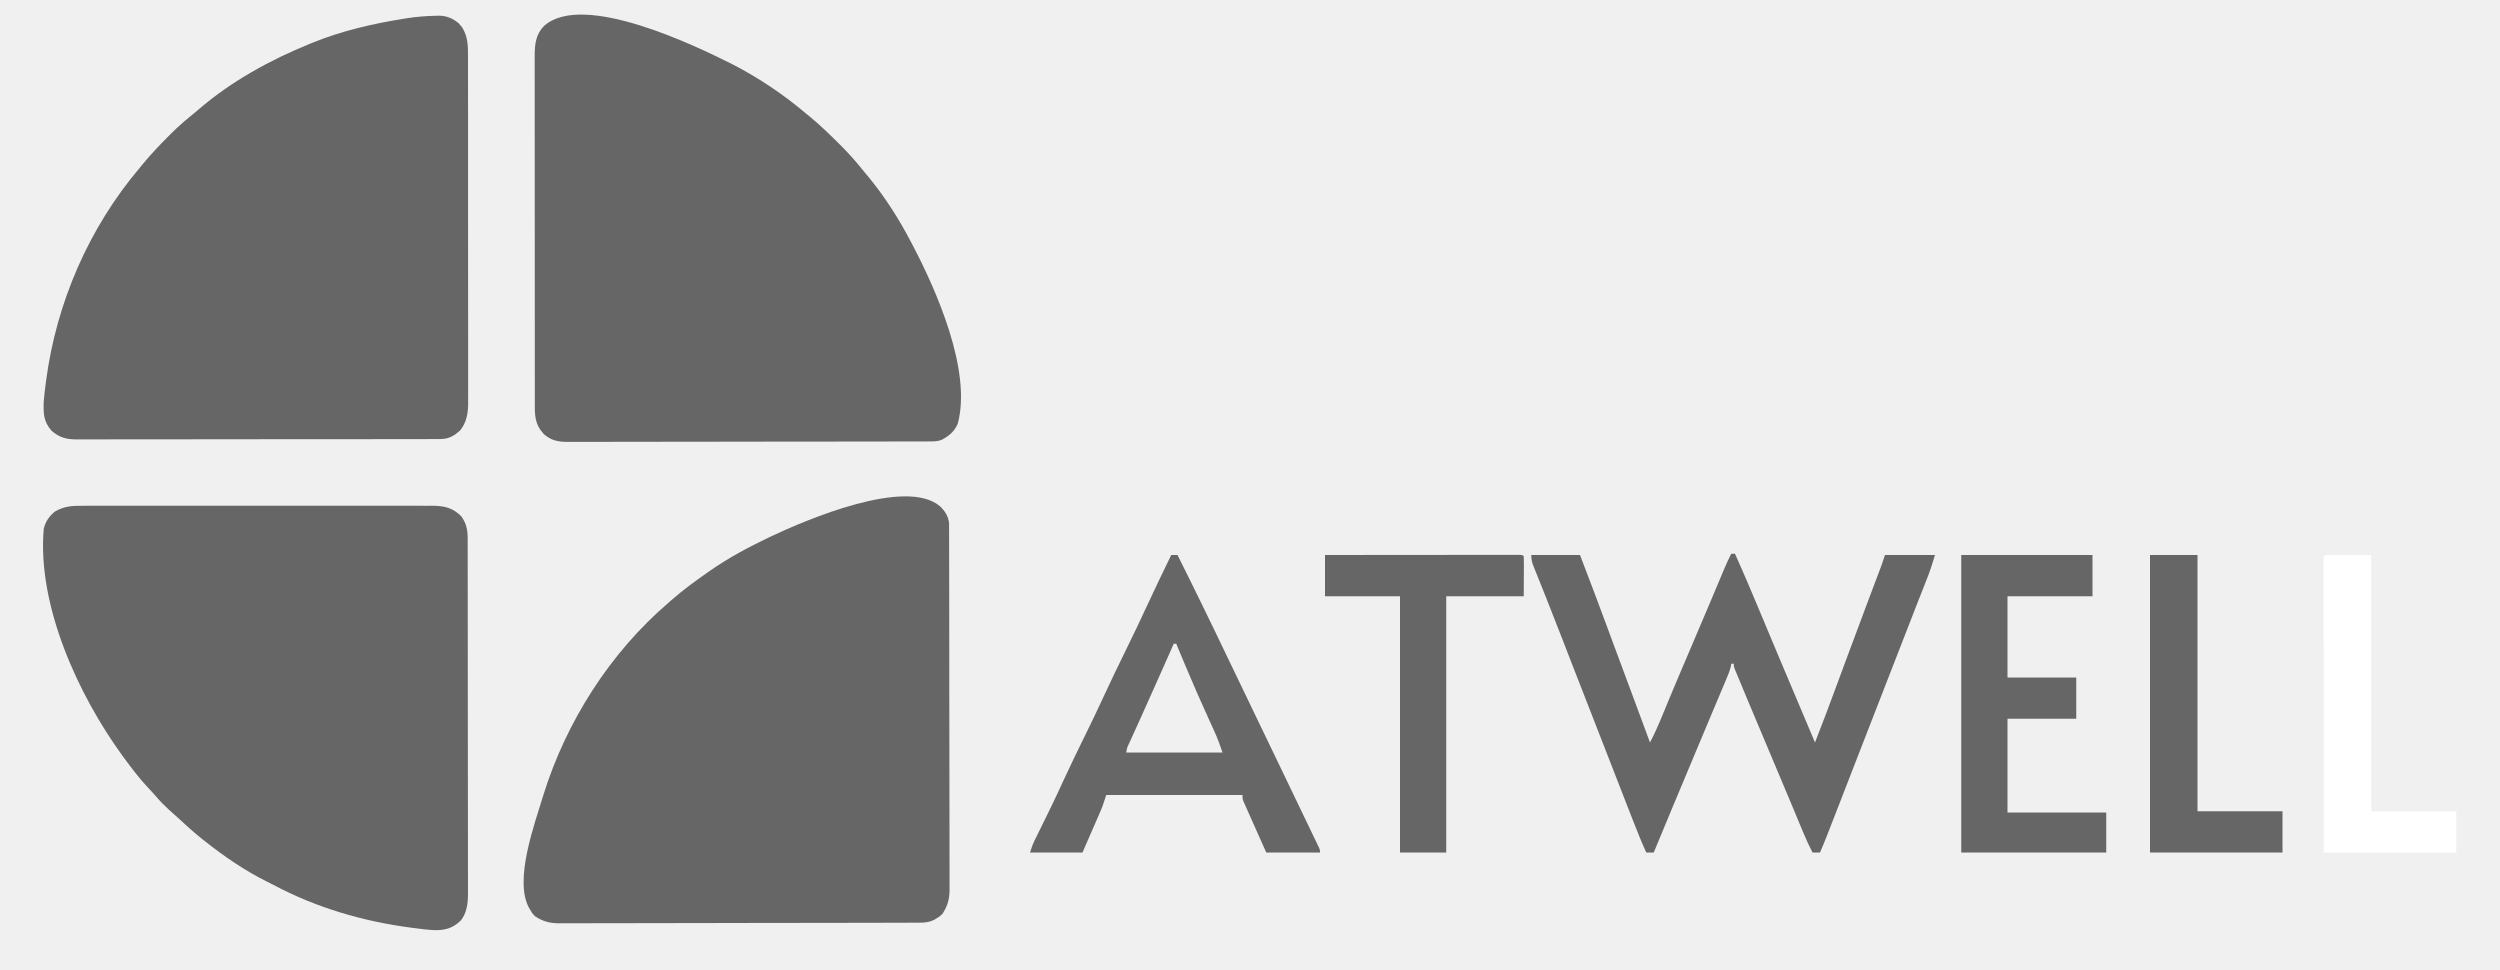
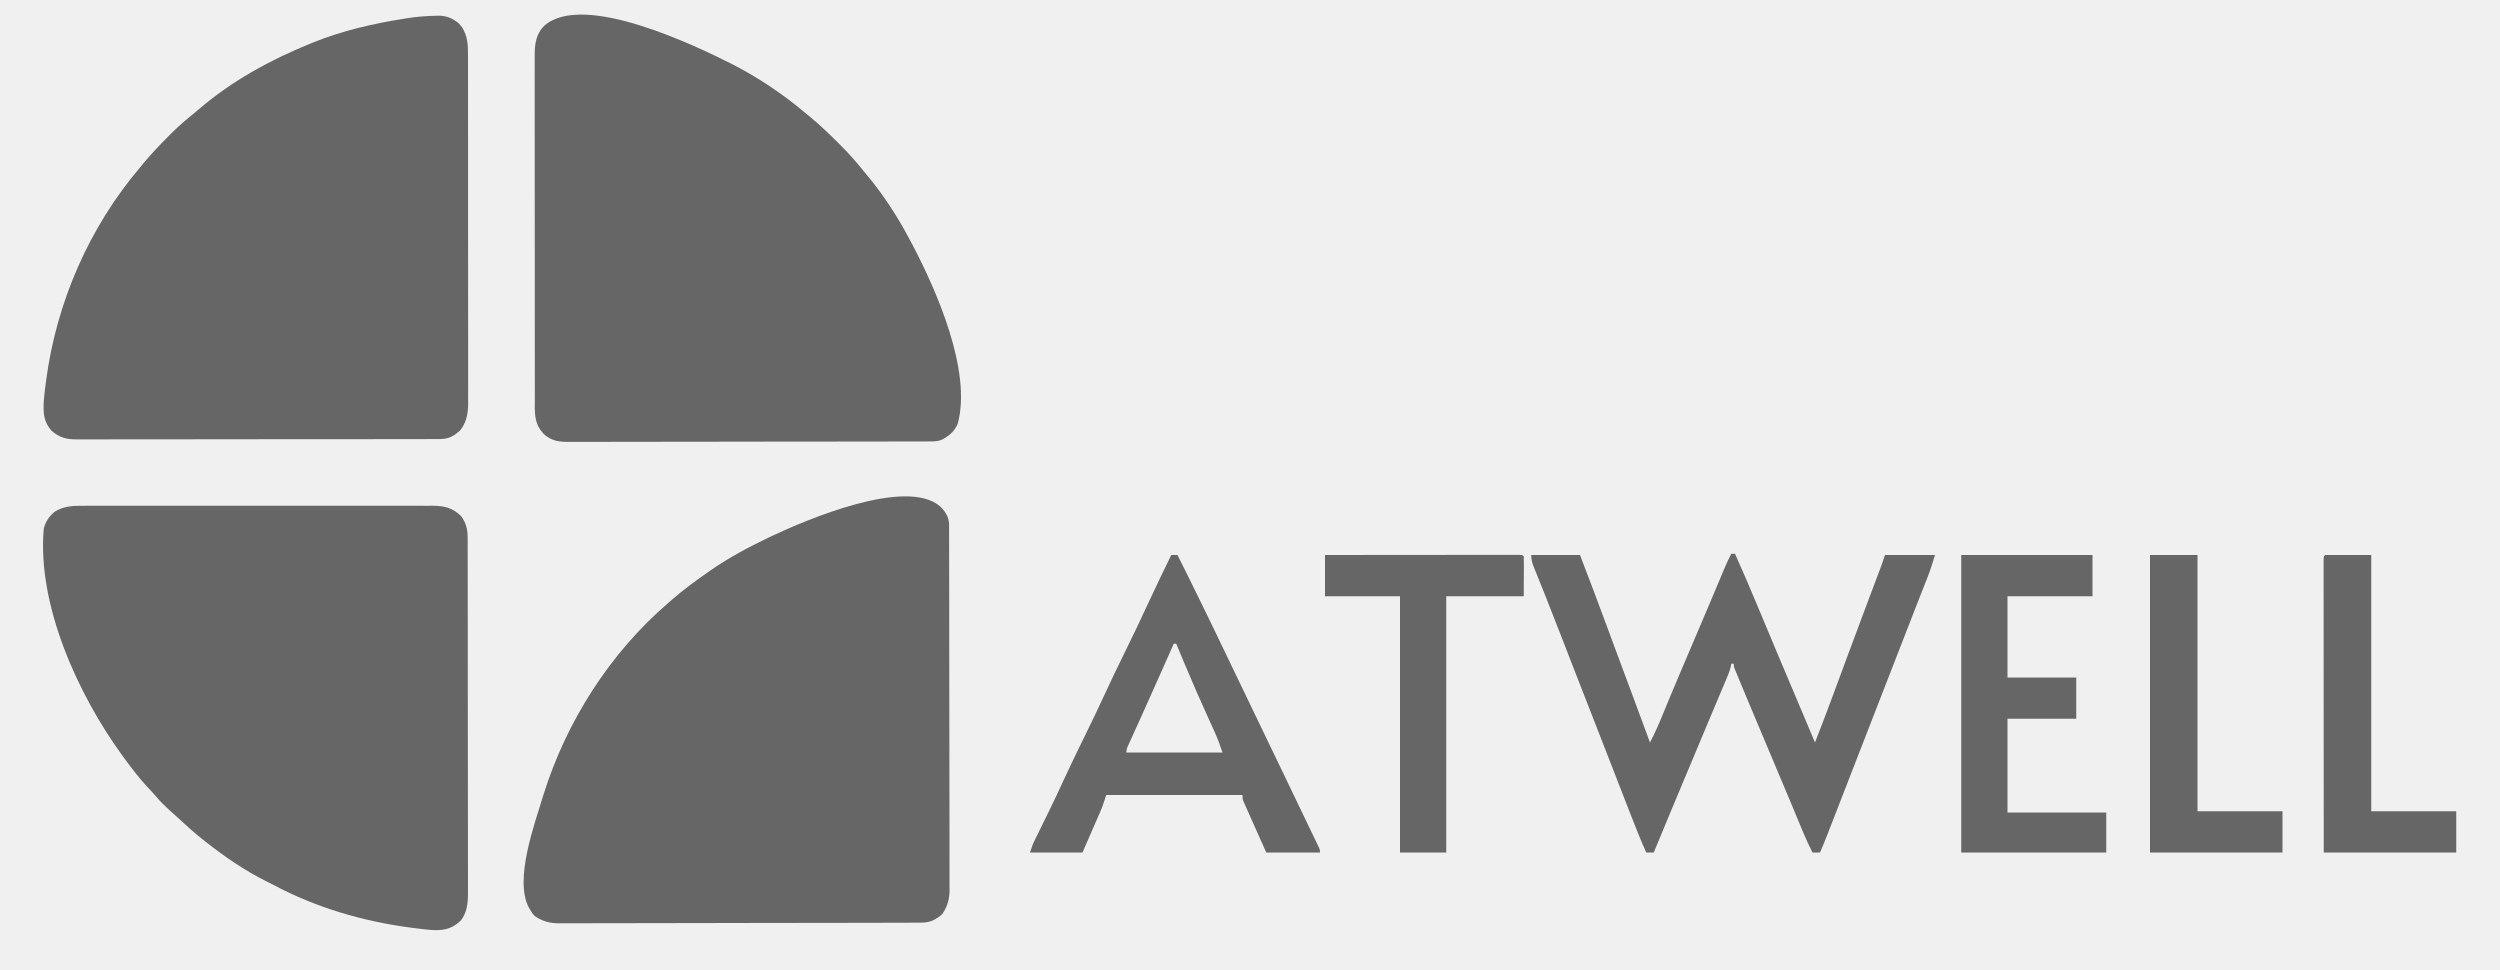
<svg xmlns="http://www.w3.org/2000/svg" version="1.1" width="2000" height="776">
  <path d="M0 0 C1.23 -0.005 2.461 -0.009 3.728 -0.014 C7.127 -0.024 10.525 -0.021 13.923 -0.011 C17.595 -0.004 21.266 -0.015 24.938 -0.023 C32.124 -0.036 39.31 -0.034 46.495 -0.025 C52.337 -0.018 58.178 -0.017 64.019 -0.02 C64.851 -0.021 65.683 -0.021 66.54 -0.022 C68.23 -0.023 69.921 -0.024 71.611 -0.025 C87.453 -0.033 103.295 -0.024 119.138 -0.007 C132.725 0.006 146.312 0.004 159.9 -0.01 C175.686 -0.026 191.472 -0.033 207.258 -0.023 C208.942 -0.022 210.626 -0.021 212.31 -0.02 C213.553 -0.02 213.553 -0.02 214.821 -0.019 C220.654 -0.017 226.487 -0.021 232.319 -0.028 C239.43 -0.036 246.54 -0.034 253.65 -0.018 C257.276 -0.01 260.902 -0.007 264.529 -0.017 C268.462 -0.028 272.396 -0.015 276.329 0 C277.472 -0.007 278.614 -0.013 279.791 -0.02 C289.061 0.048 295.864 1.58 302.665 8.381 C306.605 13.87 307.787 18.983 307.796 25.641 C307.8 26.687 307.804 27.733 307.808 28.81 C307.807 29.953 307.806 31.096 307.805 32.273 C307.81 34.101 307.81 34.101 307.814 35.967 C307.821 39.347 307.824 42.727 307.825 46.108 C307.827 49.755 307.834 53.402 307.841 57.049 C307.854 65.022 307.86 72.995 307.865 80.968 C307.868 85.948 307.872 90.928 307.876 95.907 C307.889 109.698 307.899 123.489 307.902 137.28 C307.902 138.162 307.903 139.044 307.903 139.953 C307.903 140.838 307.903 141.722 307.904 142.634 C307.904 144.426 307.904 146.218 307.905 148.01 C307.905 148.899 307.905 149.788 307.906 150.704 C307.91 165.109 307.927 179.513 307.95 193.917 C307.974 208.71 307.986 223.503 307.988 238.297 C307.989 246.601 307.994 254.905 308.012 263.209 C308.028 270.28 308.033 277.351 308.025 284.422 C308.021 288.028 308.022 291.634 308.036 295.24 C308.051 299.154 308.043 303.067 308.032 306.981 C308.044 308.682 308.044 308.682 308.057 310.417 C308.008 318.152 307.212 325.361 302.415 331.693 C296.214 337.753 290.124 339.611 281.64 339.515 C275.82 339.253 270.063 338.51 264.29 337.756 C263.617 337.668 262.945 337.581 262.252 337.49 C224.006 332.437 186.639 321.527 152.5 303.345 C150.603 302.349 148.688 301.398 146.766 300.451 C129.345 291.74 112.902 280.49 97.665 268.381 C96.764 267.671 95.863 266.96 94.934 266.229 C88.423 261.003 82.265 255.435 76.155 249.754 C73.748 247.537 71.294 245.372 68.852 243.193 C65.14 239.821 61.738 236.381 58.516 232.541 C56.274 229.926 53.905 227.448 51.54 224.943 C44.669 217.545 38.636 209.512 32.665 201.381 C32.05 200.544 32.05 200.544 31.423 199.691 C-3.696 151.397 -36.713 79.681 -31.335 18.381 C-29.882 12.515 -27.082 8.542 -22.507 4.67 C-15.077 0.26 -8.456 -0.05 0 0 Z " fill="#666" transform="translate(66.33533,404.619)" />
  <path d="M0 0 C20.745 10.757 40.542 24.077 58.336 39.211 C59.317 40.008 60.298 40.805 61.309 41.625 C69.353 48.229 76.778 55.438 84.149 62.774 C84.637 63.257 85.124 63.739 85.627 64.237 C92.328 70.881 98.463 77.824 104.336 85.211 C105.313 86.385 106.293 87.556 107.278 88.723 C120.924 105.139 132.501 123.287 142.336 142.211 C142.681 142.864 143.025 143.518 143.38 144.19 C162.688 180.936 190.881 245.015 179.535 287.188 C176.723 293.585 172.502 297.082 166.336 300.211 C163.338 301.211 161.358 301.34 158.226 301.346 C157.163 301.35 156.099 301.355 155.003 301.359 C153.831 301.359 152.658 301.359 151.45 301.359 C150.208 301.362 148.965 301.366 147.685 301.37 C144.23 301.379 140.775 301.383 137.32 301.386 C133.596 301.39 129.872 301.4 126.147 301.408 C117.15 301.428 108.153 301.438 99.156 301.447 C94.92 301.451 90.684 301.457 86.448 301.462 C72.366 301.479 58.285 301.494 44.203 301.501 C40.548 301.503 36.894 301.505 33.239 301.507 C32.331 301.507 31.423 301.508 30.487 301.508 C15.771 301.516 1.056 301.542 -13.66 301.574 C-28.766 301.607 -43.872 301.625 -58.978 301.628 C-67.46 301.631 -75.943 301.639 -84.425 301.665 C-91.649 301.687 -98.872 301.695 -106.096 301.685 C-109.781 301.68 -113.466 301.682 -117.151 301.702 C-121.149 301.723 -125.145 301.712 -129.143 301.699 C-130.304 301.71 -131.466 301.721 -132.662 301.732 C-140.305 301.671 -145.775 300.635 -151.687 295.43 C-152.133 294.863 -152.579 294.296 -153.039 293.711 C-153.5 293.144 -153.962 292.577 -154.437 291.993 C-159.426 284.748 -158.809 276.782 -158.798 268.306 C-158.8 267.098 -158.802 265.89 -158.804 264.645 C-158.81 261.299 -158.81 257.953 -158.809 254.608 C-158.809 250.996 -158.815 247.385 -158.819 243.773 C-158.828 236.7 -158.83 229.628 -158.831 222.555 C-158.831 216.806 -158.833 211.057 -158.837 205.308 C-158.845 189.004 -158.85 172.7 -158.849 156.396 C-158.849 155.517 -158.849 154.639 -158.849 153.733 C-158.849 152.854 -158.849 151.974 -158.849 151.068 C-158.849 136.808 -158.858 122.549 -158.872 108.289 C-158.887 93.644 -158.894 78.999 -158.893 64.354 C-158.892 56.133 -158.895 47.913 -158.906 39.692 C-158.915 32.693 -158.917 25.695 -158.91 18.696 C-158.907 15.127 -158.907 11.557 -158.916 7.987 C-158.925 4.115 -158.919 0.243 -158.911 -3.63 C-158.916 -4.754 -158.921 -5.878 -158.927 -7.037 C-158.886 -16.259 -158.146 -24.336 -151.246 -31.199 C-120.07 -58.688 -30.216 -15.274 0 0 Z " fill="#666" transform="translate(586.6638,51.78857)" />
  <path d="M0 0 C0.73 -0.026 1.461 -0.052 2.213 -0.079 C8.607 -0.099 13.561 1.95 18.488 6.016 C18.925 6.547 19.362 7.078 19.812 7.625 C20.487 8.406 20.487 8.406 21.176 9.203 C25.661 16.559 25.932 23.246 25.888 31.659 C25.896 33.496 25.896 33.496 25.904 35.371 C25.916 38.754 25.914 42.137 25.907 45.52 C25.902 49.175 25.915 52.83 25.925 56.485 C25.942 63.64 25.943 70.794 25.938 77.949 C25.934 83.766 25.935 89.582 25.94 95.399 C25.941 96.228 25.942 97.057 25.943 97.91 C25.944 99.594 25.946 101.277 25.947 102.961 C25.961 118.741 25.956 134.52 25.944 150.3 C25.934 164.726 25.947 179.152 25.971 193.578 C25.995 208.402 26.005 223.226 25.998 238.05 C25.995 246.368 25.997 254.685 26.015 263.003 C26.029 270.085 26.03 277.166 26.013 284.247 C26.004 287.857 26.002 291.468 26.017 295.078 C26.034 298.998 26.019 302.917 26.001 306.837 C26.011 307.97 26.02 309.103 26.03 310.27 C25.956 318.269 24.668 325.445 19.535 331.812 C18.884 332.328 18.233 332.844 17.562 333.375 C16.914 333.911 16.266 334.447 15.598 335 C11.527 337.669 7.989 338.625 3.144 338.632 C2.076 338.639 1.009 338.645 -0.091 338.652 C-1.258 338.649 -2.424 338.646 -3.626 338.642 C-4.871 338.647 -6.115 338.651 -7.396 338.656 C-10.847 338.667 -14.298 338.668 -17.749 338.666 C-21.471 338.665 -25.194 338.676 -28.917 338.686 C-36.209 338.702 -43.502 338.708 -50.794 338.709 C-56.722 338.71 -62.65 338.714 -68.578 338.721 C-85.386 338.738 -102.194 338.747 -119.002 338.746 C-119.908 338.746 -120.814 338.746 -121.748 338.746 C-123.109 338.745 -123.109 338.745 -124.497 338.745 C-139.199 338.745 -153.902 338.764 -168.604 338.792 C-183.701 338.821 -198.798 338.834 -213.896 338.833 C-222.371 338.832 -230.847 338.838 -239.322 338.859 C-246.539 338.877 -253.755 338.882 -260.971 338.868 C-264.652 338.862 -268.333 338.861 -272.014 338.879 C-276.007 338.897 -280 338.885 -283.993 338.869 C-285.153 338.88 -286.313 338.89 -287.508 338.901 C-295.725 338.83 -301.082 337.337 -307.312 331.938 C-313.761 324.384 -313.875 317.99 -313.5 308.375 C-313.101 303.5 -312.514 298.661 -311.875 293.812 C-311.787 293.143 -311.7 292.474 -311.609 291.785 C-303.324 229.354 -277.307 169.441 -236.5 121.375 C-235.681 120.372 -234.863 119.369 -234.02 118.336 C-227.717 110.691 -220.922 103.587 -213.938 96.562 C-212.644 95.256 -212.644 95.256 -211.325 93.922 C-205.358 87.983 -199.07 82.632 -192.5 77.375 C-191.461 76.5 -190.426 75.62 -189.398 74.73 C-163.315 52.321 -132.247 35.244 -100.5 22.375 C-99.711 22.052 -98.923 21.729 -98.11 21.396 C-74.832 11.975 -50.239 6.322 -25.5 2.375 C-24.296 2.178 -24.296 2.178 -23.068 1.977 C-15.401 0.751 -7.756 0.163 0 0 Z " fill="#666" transform="translate(348.5,12.625)" />
  <path d="M0 0 C3.976 3.864 6.699 7.962 7.254 13.565 C7.256 14.484 7.258 15.404 7.26 16.351 C7.271 17.95 7.271 17.95 7.281 19.582 C7.279 20.747 7.277 21.912 7.274 23.113 C7.279 24.356 7.285 25.598 7.29 26.879 C7.302 30.326 7.306 33.772 7.305 37.219 C7.307 40.938 7.32 44.657 7.332 48.375 C7.354 56.505 7.362 64.636 7.367 72.766 C7.371 77.844 7.377 82.922 7.384 88.001 C7.404 102.065 7.42 116.129 7.423 130.194 C7.424 131.094 7.424 131.994 7.424 132.921 C7.424 134.745 7.425 136.569 7.425 138.394 C7.425 139.299 7.425 140.205 7.426 141.138 C7.426 142.498 7.426 142.498 7.426 143.885 C7.43 158.574 7.457 173.262 7.494 187.95 C7.532 203.036 7.551 218.121 7.552 233.207 C7.552 241.675 7.561 250.143 7.59 258.611 C7.614 265.822 7.622 273.033 7.607 280.244 C7.599 283.922 7.6 287.598 7.623 291.276 C7.647 295.268 7.633 299.26 7.615 303.252 C7.635 304.983 7.635 304.983 7.655 306.75 C7.577 314.203 6.146 319.742 2 326 C-0.316 328.254 -0.316 328.254 -2.562 329.562 C-3.306 330.018 -4.05 330.473 -4.816 330.941 C-8.626 332.788 -11.985 333.126 -16.196 333.137 C-17.254 333.142 -18.311 333.147 -19.4 333.152 C-21.141 333.153 -21.141 333.153 -22.917 333.154 C-24.15 333.158 -25.384 333.163 -26.655 333.167 C-30.082 333.178 -33.508 333.185 -36.934 333.189 C-40.629 333.195 -44.324 333.207 -48.019 333.218 C-56.942 333.242 -65.866 333.257 -74.79 333.27 C-77.311 333.273 -79.832 333.277 -82.353 333.281 C-98.012 333.307 -113.671 333.329 -129.329 333.341 C-132.956 333.344 -136.582 333.347 -140.208 333.35 C-141.109 333.351 -142.011 333.352 -142.939 333.352 C-157.537 333.365 -172.134 333.398 -186.732 333.44 C-201.723 333.482 -216.714 333.506 -231.705 333.511 C-240.12 333.515 -248.535 333.526 -256.951 333.559 C-264.118 333.587 -271.285 333.598 -278.452 333.587 C-282.108 333.582 -285.762 333.585 -289.417 333.609 C-293.385 333.636 -297.353 333.624 -301.321 333.608 C-302.468 333.622 -303.616 333.636 -304.797 333.65 C-312.225 333.577 -317.769 332.146 -324 328 C-326.254 325.613 -326.254 325.613 -327.562 323.312 C-328.018 322.546 -328.473 321.779 -328.941 320.988 C-340.882 298.561 -324.093 253.665 -317.312 231.062 C-299.027 172.308 -263.931 117.159 -217 77 C-216.087 76.198 -215.175 75.396 -214.234 74.57 C-205.266 66.756 -195.747 59.807 -186 53 C-185.347 52.542 -184.695 52.084 -184.022 51.612 C-169.208 41.275 -153.294 32.76 -137 25 C-135.989 24.517 -135.989 24.517 -134.958 24.025 C-107.292 10.956 -27.448 -23.268 0 0 Z " fill="#666" transform="translate(752,405)" />
  <path d="M0 0 C0.99 0 1.98 0 3 0 C9.196 13.838 15.191 27.746 21 41.75 C26.704 55.499 32.454 69.227 38.25 82.938 C38.642 83.865 39.034 84.792 39.438 85.748 C41.45 90.509 43.464 95.271 45.477 100.032 C49.456 109.442 53.429 118.855 57.402 128.267 C59.438 133.091 61.475 137.915 63.512 142.738 C64.194 144.353 64.875 145.968 65.557 147.583 C66.271 149.275 66.271 149.275 67 151 C73.048 135.726 78.74 120.321 84.443 104.917 C87.315 97.159 90.192 89.404 93.07 81.648 C93.36 80.867 93.65 80.085 93.949 79.28 C98.048 68.234 102.165 57.195 106.305 46.164 C106.673 45.182 106.673 45.182 107.049 44.18 C109.588 37.415 112.131 30.651 114.676 23.888 C115.092 22.784 115.507 21.679 115.935 20.541 C116.701 18.504 117.468 16.467 118.236 14.43 C118.742 13.084 118.742 13.084 119.258 11.711 C119.548 10.941 119.838 10.17 120.137 9.376 C121.144 6.603 122.067 3.799 123 1 C136.2 1 149.4 1 163 1 C161.129 7.237 159.266 13.209 156.875 19.223 C156.576 19.985 156.277 20.746 155.969 21.531 C155.322 23.179 154.674 24.826 154.023 26.472 C152.602 30.069 151.19 33.67 149.778 37.27 C149.023 39.194 148.268 41.118 147.512 43.041 C143.544 53.147 139.622 63.27 135.702 73.395 C129.17 90.267 122.615 107.129 116.031 123.98 C110.497 138.145 104.994 152.32 99.5 166.5 C93.694 181.482 87.884 196.463 82.049 211.434 C81.358 213.207 80.667 214.981 79.977 216.754 C79.027 219.193 78.076 221.632 77.125 224.07 C76.851 224.775 76.577 225.48 76.294 226.207 C74.613 230.51 72.84 234.762 71 239 C69.02 239 67.04 239 65 239 C62.209 233.545 59.681 228.056 57.34 222.395 C56.998 221.574 56.656 220.754 56.304 219.909 C55.566 218.139 54.829 216.367 54.093 214.596 C52.088 209.766 50.072 204.94 48.059 200.113 C47.641 199.112 47.224 198.111 46.793 197.079 C42.784 187.469 38.735 177.876 34.679 168.286 C27.778 151.973 20.905 135.65 14.062 119.312 C13.681 118.403 13.3 117.493 12.907 116.555 C6.349 100.907 6.349 100.907 3.496 93.918 C3.048 92.822 3.048 92.822 2.592 91.704 C2 90 2 90 2 88 C1.34 88 0.68 88 0 88 C-0.095 88.652 -0.19 89.304 -0.287 89.976 C-1.231 93.982 -2.793 97.603 -4.402 101.383 C-4.751 102.213 -5.1 103.042 -5.46 103.897 C-6.615 106.642 -7.776 109.383 -8.938 112.125 C-9.754 114.062 -10.569 115.998 -11.385 117.936 C-13.08 121.962 -14.777 125.988 -16.476 130.013 C-19.967 138.287 -23.431 146.572 -26.895 154.858 C-28.748 159.289 -30.603 163.718 -32.457 168.148 C-32.826 169.03 -33.195 169.912 -33.575 170.82 C-35.935 176.456 -38.295 182.092 -40.656 187.728 C-42.278 191.597 -43.898 195.466 -45.519 199.335 C-46.282 201.158 -47.046 202.98 -47.81 204.802 C-52.581 216.185 -57.315 227.582 -62 239 C-63.98 239 -65.96 239 -68 239 C-71.838 230.625 -75.194 222.07 -78.562 213.5 C-79.22 211.832 -79.877 210.164 -80.534 208.496 C-86.659 192.93 -92.7 177.332 -98.739 161.732 C-104.495 146.862 -110.293 132.007 -116.113 117.161 C-120.346 106.361 -124.566 95.556 -128.754 84.738 C-129.151 83.713 -129.548 82.687 -129.957 81.631 C-131.554 77.504 -133.151 73.377 -134.746 69.25 C-139.103 57.976 -143.495 46.717 -147.977 35.492 C-148.376 34.489 -148.776 33.487 -149.188 32.454 C-151.09 27.681 -153 22.912 -154.922 18.148 C-155.598 16.457 -156.274 14.765 -156.949 13.074 C-157.261 12.31 -157.572 11.546 -157.893 10.758 C-159.29 7.241 -160 4.839 -160 1 C-147.13 1 -134.26 1 -121 1 C-113.1 21.521 -105.347 42.086 -97.745 62.719 C-97.017 64.693 -96.29 66.667 -95.562 68.641 C-95.197 69.633 -94.831 70.625 -94.454 71.647 C-89.177 85.957 -83.839 100.244 -78.507 114.533 C-73.976 126.678 -69.47 138.832 -65 151 C-61.052 143.503 -57.742 135.785 -54.529 127.952 C-52.902 123.989 -51.26 120.031 -49.617 116.074 C-49.257 115.208 -48.898 114.341 -48.527 113.448 C-43.677 101.788 -38.708 90.177 -33.75 78.562 C-27.946 64.966 -22.145 51.37 -16.406 37.746 C-15.966 36.701 -15.525 35.655 -15.072 34.579 C-12.995 29.648 -10.921 24.716 -8.851 19.783 C-8.114 18.033 -7.377 16.282 -6.641 14.531 C-6.15 13.359 -6.15 13.359 -5.65 12.162 C-3.907 8.027 -2.059 3.991 0 0 Z " fill="#666" transform="translate(1385,443)" />
  <path d="M0 0 C1.65 0 3.3 0 5 0 C11.358 12.645 17.6 25.346 23.812 38.062 C24.544 39.56 24.544 39.56 25.291 41.087 C31.395 53.577 37.471 66.078 43.441 78.633 C46.578 85.227 49.76 91.8 52.938 98.375 C59.804 112.585 66.636 126.812 73.459 141.043 C79.31 153.245 85.175 165.44 91.062 177.625 C96.192 188.242 101.304 198.868 106.379 209.512 C108.21 213.352 110.053 217.187 111.902 221.02 C112.37 221.992 112.838 222.965 113.319 223.967 C114.211 225.822 115.107 227.677 116.005 229.529 C116.596 230.762 116.596 230.762 117.199 232.02 C117.723 233.104 117.723 233.104 118.257 234.21 C119 236 119 236 119 238 C104.81 238 90.62 238 76 238 C73.289 231.933 70.581 225.865 67.882 219.793 C66.963 217.727 66.041 215.662 65.118 213.598 C63.792 210.634 62.473 207.667 61.156 204.699 C60.741 203.774 60.325 202.849 59.897 201.896 C59.326 200.605 59.326 200.605 58.744 199.288 C58.407 198.531 58.069 197.773 57.721 196.993 C57 195 57 195 57 192 C21.03 192 -14.94 192 -52 192 C-52.99 194.97 -53.98 197.94 -55 201 C-55.577 202.483 -56.174 203.959 -56.809 205.418 C-57.134 206.168 -57.458 206.918 -57.793 207.691 C-58.123 208.444 -58.453 209.197 -58.793 209.973 C-59.26 211.05 -59.26 211.05 -59.737 212.149 C-60.883 214.789 -62.036 217.426 -63.188 220.062 C-65.766 225.982 -68.344 231.901 -71 238 C-84.86 238 -98.72 238 -113 238 C-110.75 231.251 -110.75 231.251 -109.327 228.367 C-109.008 227.716 -108.689 227.065 -108.361 226.394 C-107.848 225.36 -107.848 225.36 -107.324 224.305 C-106.963 223.569 -106.602 222.833 -106.23 222.074 C-105.456 220.495 -104.679 218.917 -103.902 217.34 C-101.833 213.14 -99.777 208.934 -97.723 204.727 C-97.312 203.885 -96.901 203.044 -96.478 202.178 C-93.101 195.243 -89.838 188.262 -86.625 181.25 C-80.849 168.666 -74.774 156.237 -68.679 143.805 C-63.507 133.252 -58.398 122.683 -53.5 112 C-48.185 100.407 -42.614 88.95 -37 77.5 C-30.733 64.718 -24.563 51.907 -18.618 38.972 C-12.598 25.892 -6.298 12.947 0 0 Z M2 71 C1.488 72.154 0.977 73.307 0.45 74.496 C-1.54 78.982 -3.531 83.468 -5.522 87.953 C-6.422 89.98 -7.322 92.008 -8.222 94.035 C-13.228 105.313 -18.251 116.582 -23.336 127.824 C-23.754 128.75 -24.173 129.675 -24.604 130.629 C-26.602 135.049 -28.604 139.466 -30.613 143.881 C-31.331 145.466 -32.048 147.051 -32.766 148.637 C-33.096 149.359 -33.426 150.08 -33.766 150.824 C-35.433 154.274 -35.433 154.274 -36 158 C-10.59 158 14.82 158 41 158 C38.998 151.995 36.967 146.404 34.332 140.707 C33.603 139.108 32.875 137.509 32.146 135.91 C31.765 135.079 31.385 134.248 30.992 133.391 C24.04 118.196 17.326 102.915 10.875 87.5 C10.348 86.242 10.348 86.242 9.811 84.958 C7.867 80.308 5.93 75.656 4 71 C3.34 71 2.68 71 2 71 Z " fill="#666" transform="translate(937,444)" />
  <path d="M0 0 C34.65 0 69.3 0 105 0 C105 10.89 105 21.78 105 33 C82.56 33 60.12 33 37 33 C37 54.45 37 75.9 37 98 C55.15 98 73.3 98 92 98 C92 108.89 92 119.78 92 131 C73.85 131 55.7 131 37 131 C37 155.75 37 180.5 37 206 C63.07 206 89.14 206 116 206 C116 216.56 116 227.12 116 238 C77.72 238 39.44 238 0 238 C0 159.46 0 80.92 0 0 Z " fill="#666" transform="translate(1569,444)" />
  <path d="M0 0 C20.583 -0.023 41.167 -0.041 61.75 -0.052 C71.307 -0.057 80.863 -0.064 90.42 -0.075 C98.746 -0.085 107.072 -0.092 115.399 -0.094 C119.81 -0.095 124.222 -0.098 128.633 -0.106 C132.781 -0.112 136.928 -0.115 141.075 -0.113 C142.602 -0.113 144.129 -0.115 145.655 -0.119 C147.731 -0.124 149.806 -0.123 151.881 -0.12 C153.628 -0.122 153.628 -0.122 155.409 -0.123 C158 0 158 0 159 1 C159.088 3.375 159.115 5.722 159.098 8.098 C159.095 9.395 159.093 10.691 159.09 12.028 C159.081 13.689 159.072 15.351 159.062 17.062 C159.042 22.322 159.021 27.581 159 33 C138.54 33 118.08 33 97 33 C97 100.65 97 168.3 97 238 C84.79 238 72.58 238 60 238 C60 170.35 60 102.7 60 33 C40.2 33 20.4 33 0 33 C0 22.11 0 11.22 0 0 Z " fill="#666" transform="translate(1060,444)" />
  <path d="M0 0 C12.54 0 25.08 0 38 0 C38 67.65 38 135.3 38 205 C60.44 205 82.88 205 106 205 C106 215.89 106 226.78 106 238 C71.02 238 36.04 238 0 238 C0 159.46 0 80.92 0 0 Z " fill="#666" transform="translate(1720,444)" />
-   <path d="M0 0 C12.21 0 24.42 0 37 0 C37 67.65 37 135.3 37 205 C59.44 205 81.88 205 105 205 C105 215.89 105 226.78 105 238 C70.02 238 35.04 238 -1 238 C-1.04 178.607 -1.04 178.607 -1.049 153.803 C-1.051 148.134 -1.053 142.466 -1.055 136.798 C-1.055 136.087 -1.055 135.377 -1.056 134.645 C-1.06 123.16 -1.068 111.674 -1.077 100.189 C-1.086 88.411 -1.092 76.633 -1.094 64.855 C-1.095 58.236 -1.098 51.616 -1.106 44.997 C-1.112 38.775 -1.115 32.553 -1.113 26.33 C-1.113 24.039 -1.115 21.748 -1.119 19.457 C-1.124 16.344 -1.123 13.231 -1.12 10.118 C-1.123 9.198 -1.126 8.279 -1.129 7.332 C-1.114 1.114 -1.114 1.114 0 0 Z " fill="#FFFFFF" transform="translate(1860,444)" />
+   <path d="M0 0 C12.21 0 24.42 0 37 0 C37 67.65 37 135.3 37 205 C59.44 205 81.88 205 105 205 C105 215.89 105 226.78 105 238 C70.02 238 35.04 238 -1 238 C-1.04 178.607 -1.04 178.607 -1.049 153.803 C-1.051 148.134 -1.053 142.466 -1.055 136.798 C-1.055 136.087 -1.055 135.377 -1.056 134.645 C-1.06 123.16 -1.068 111.674 -1.077 100.189 C-1.086 88.411 -1.092 76.633 -1.094 64.855 C-1.095 58.236 -1.098 51.616 -1.106 44.997 C-1.112 38.775 -1.115 32.553 -1.113 26.33 C-1.113 24.039 -1.115 21.748 -1.119 19.457 C-1.124 16.344 -1.123 13.231 -1.12 10.118 C-1.123 9.198 -1.126 8.279 -1.129 7.332 C-1.114 1.114 -1.114 1.114 0 0 Z " fill="#666" transform="translate(1860,444)" />
</svg>
